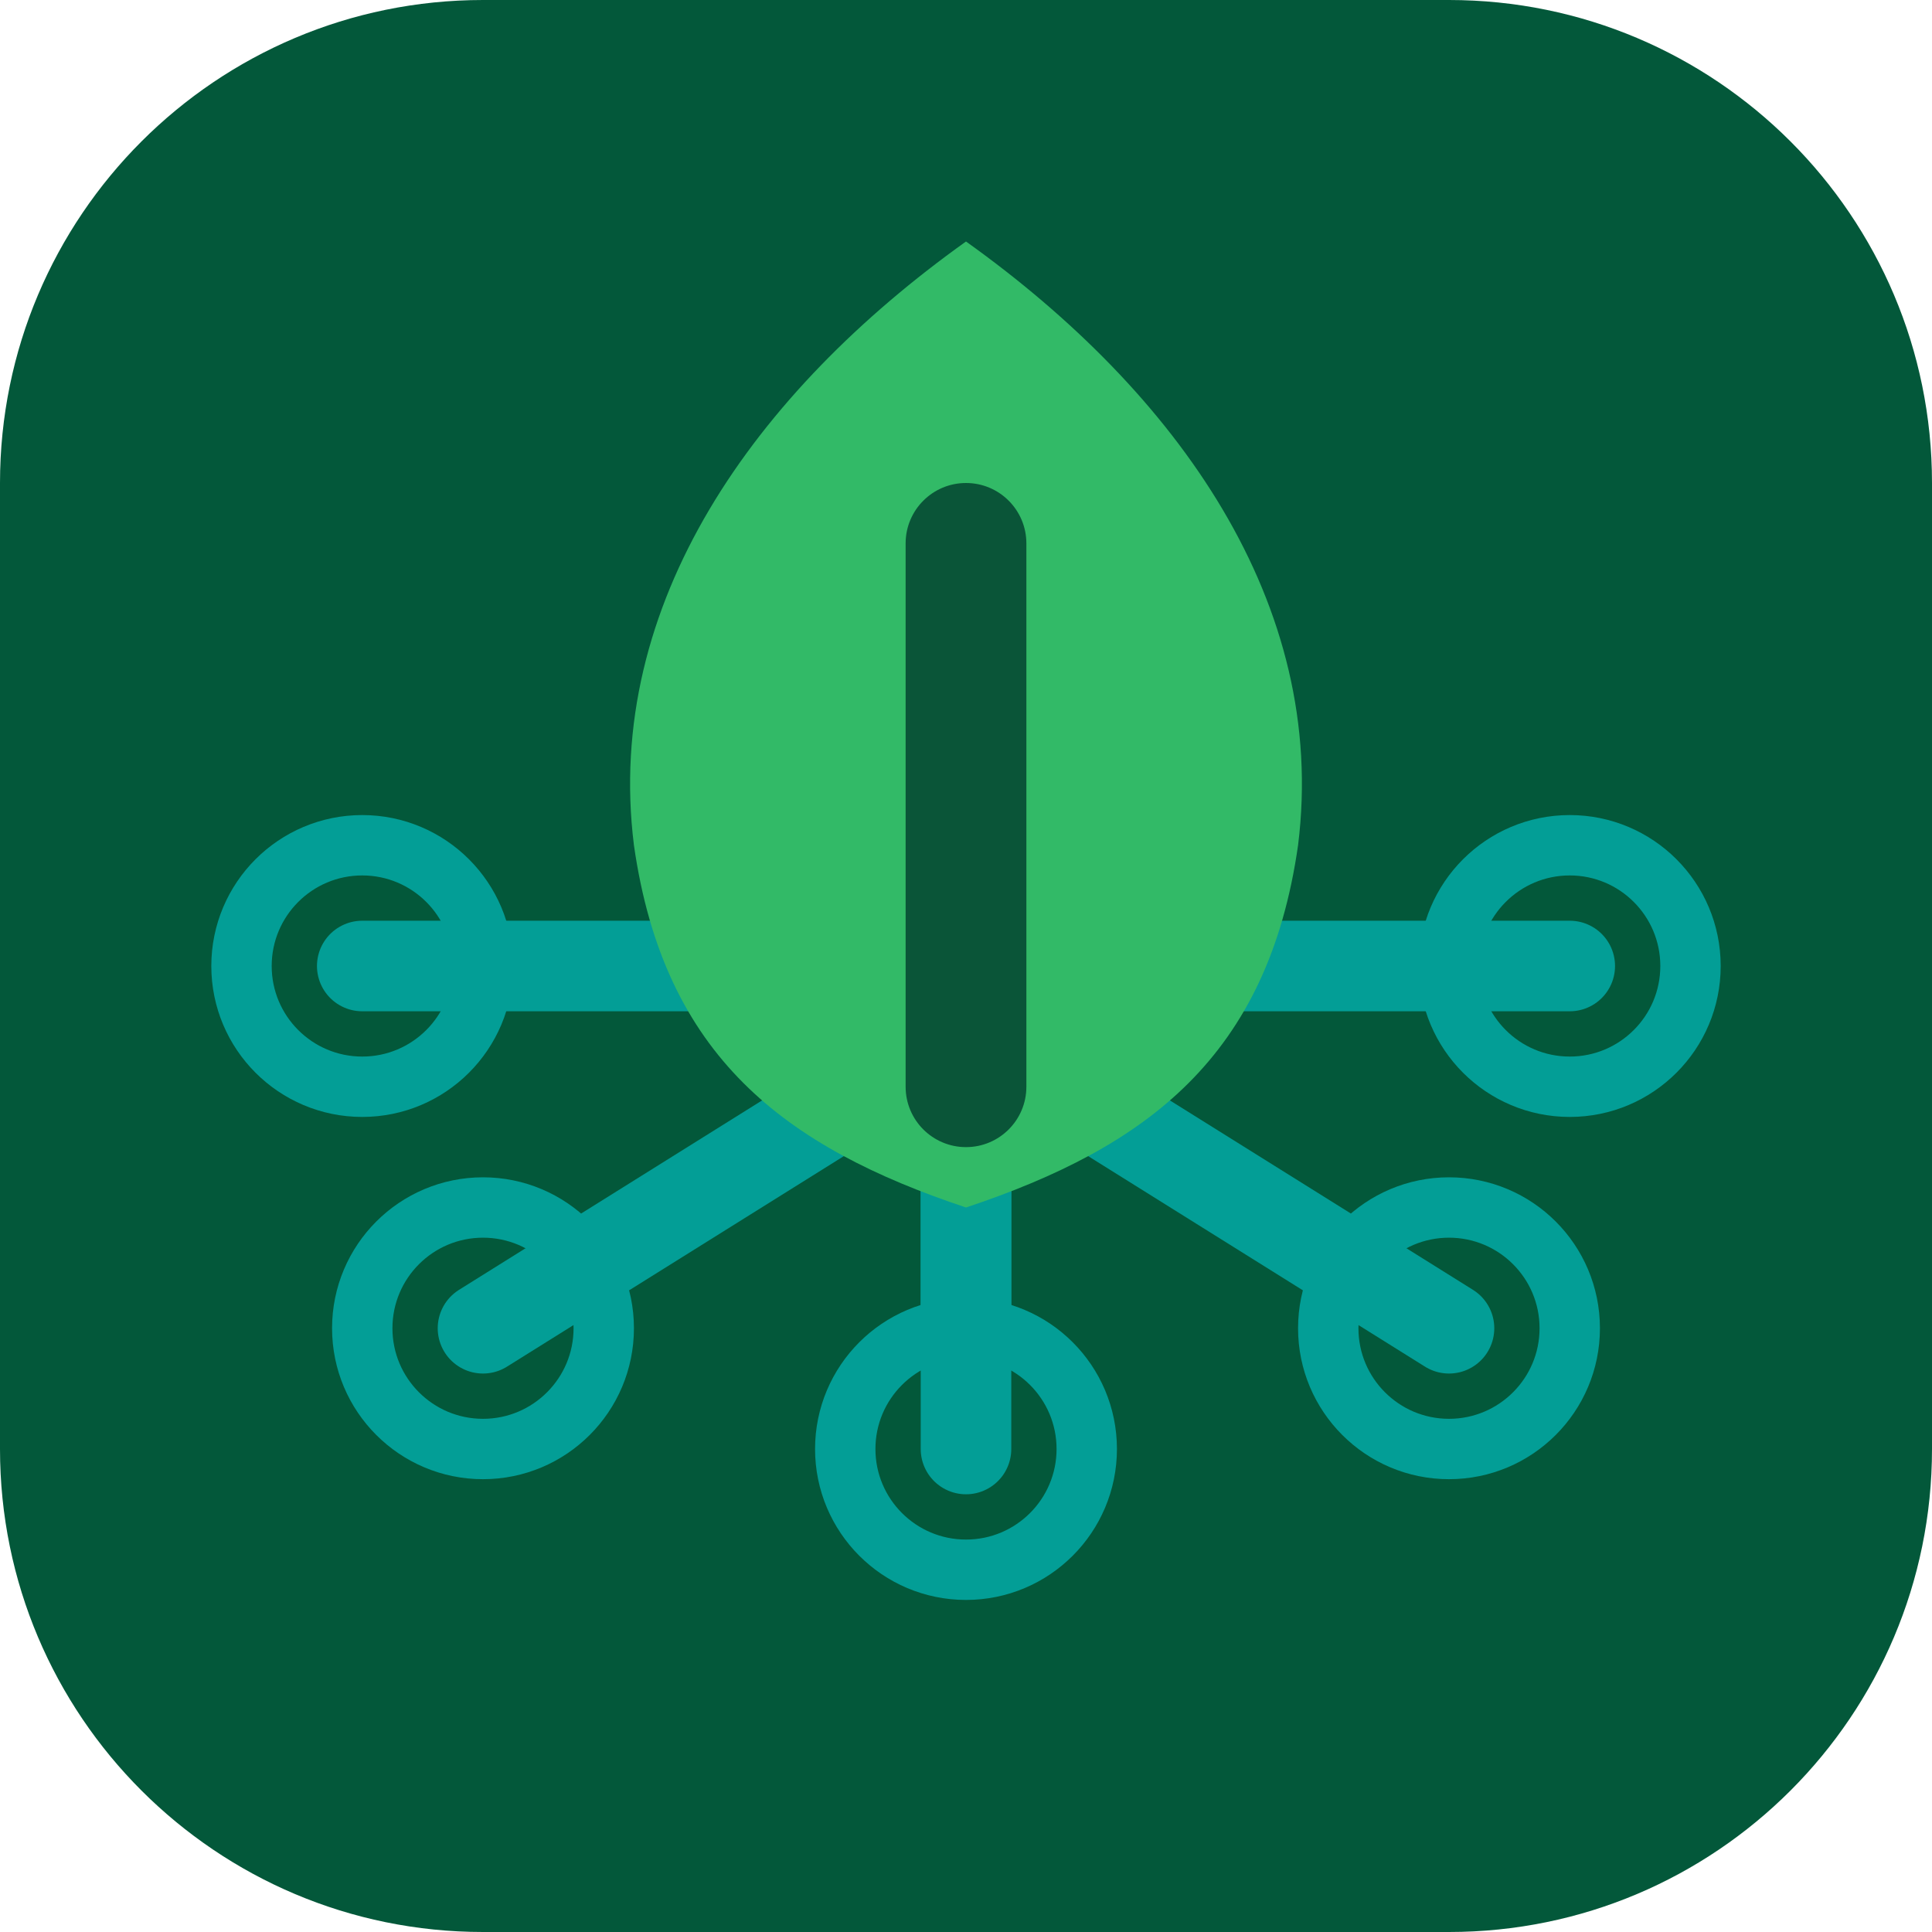
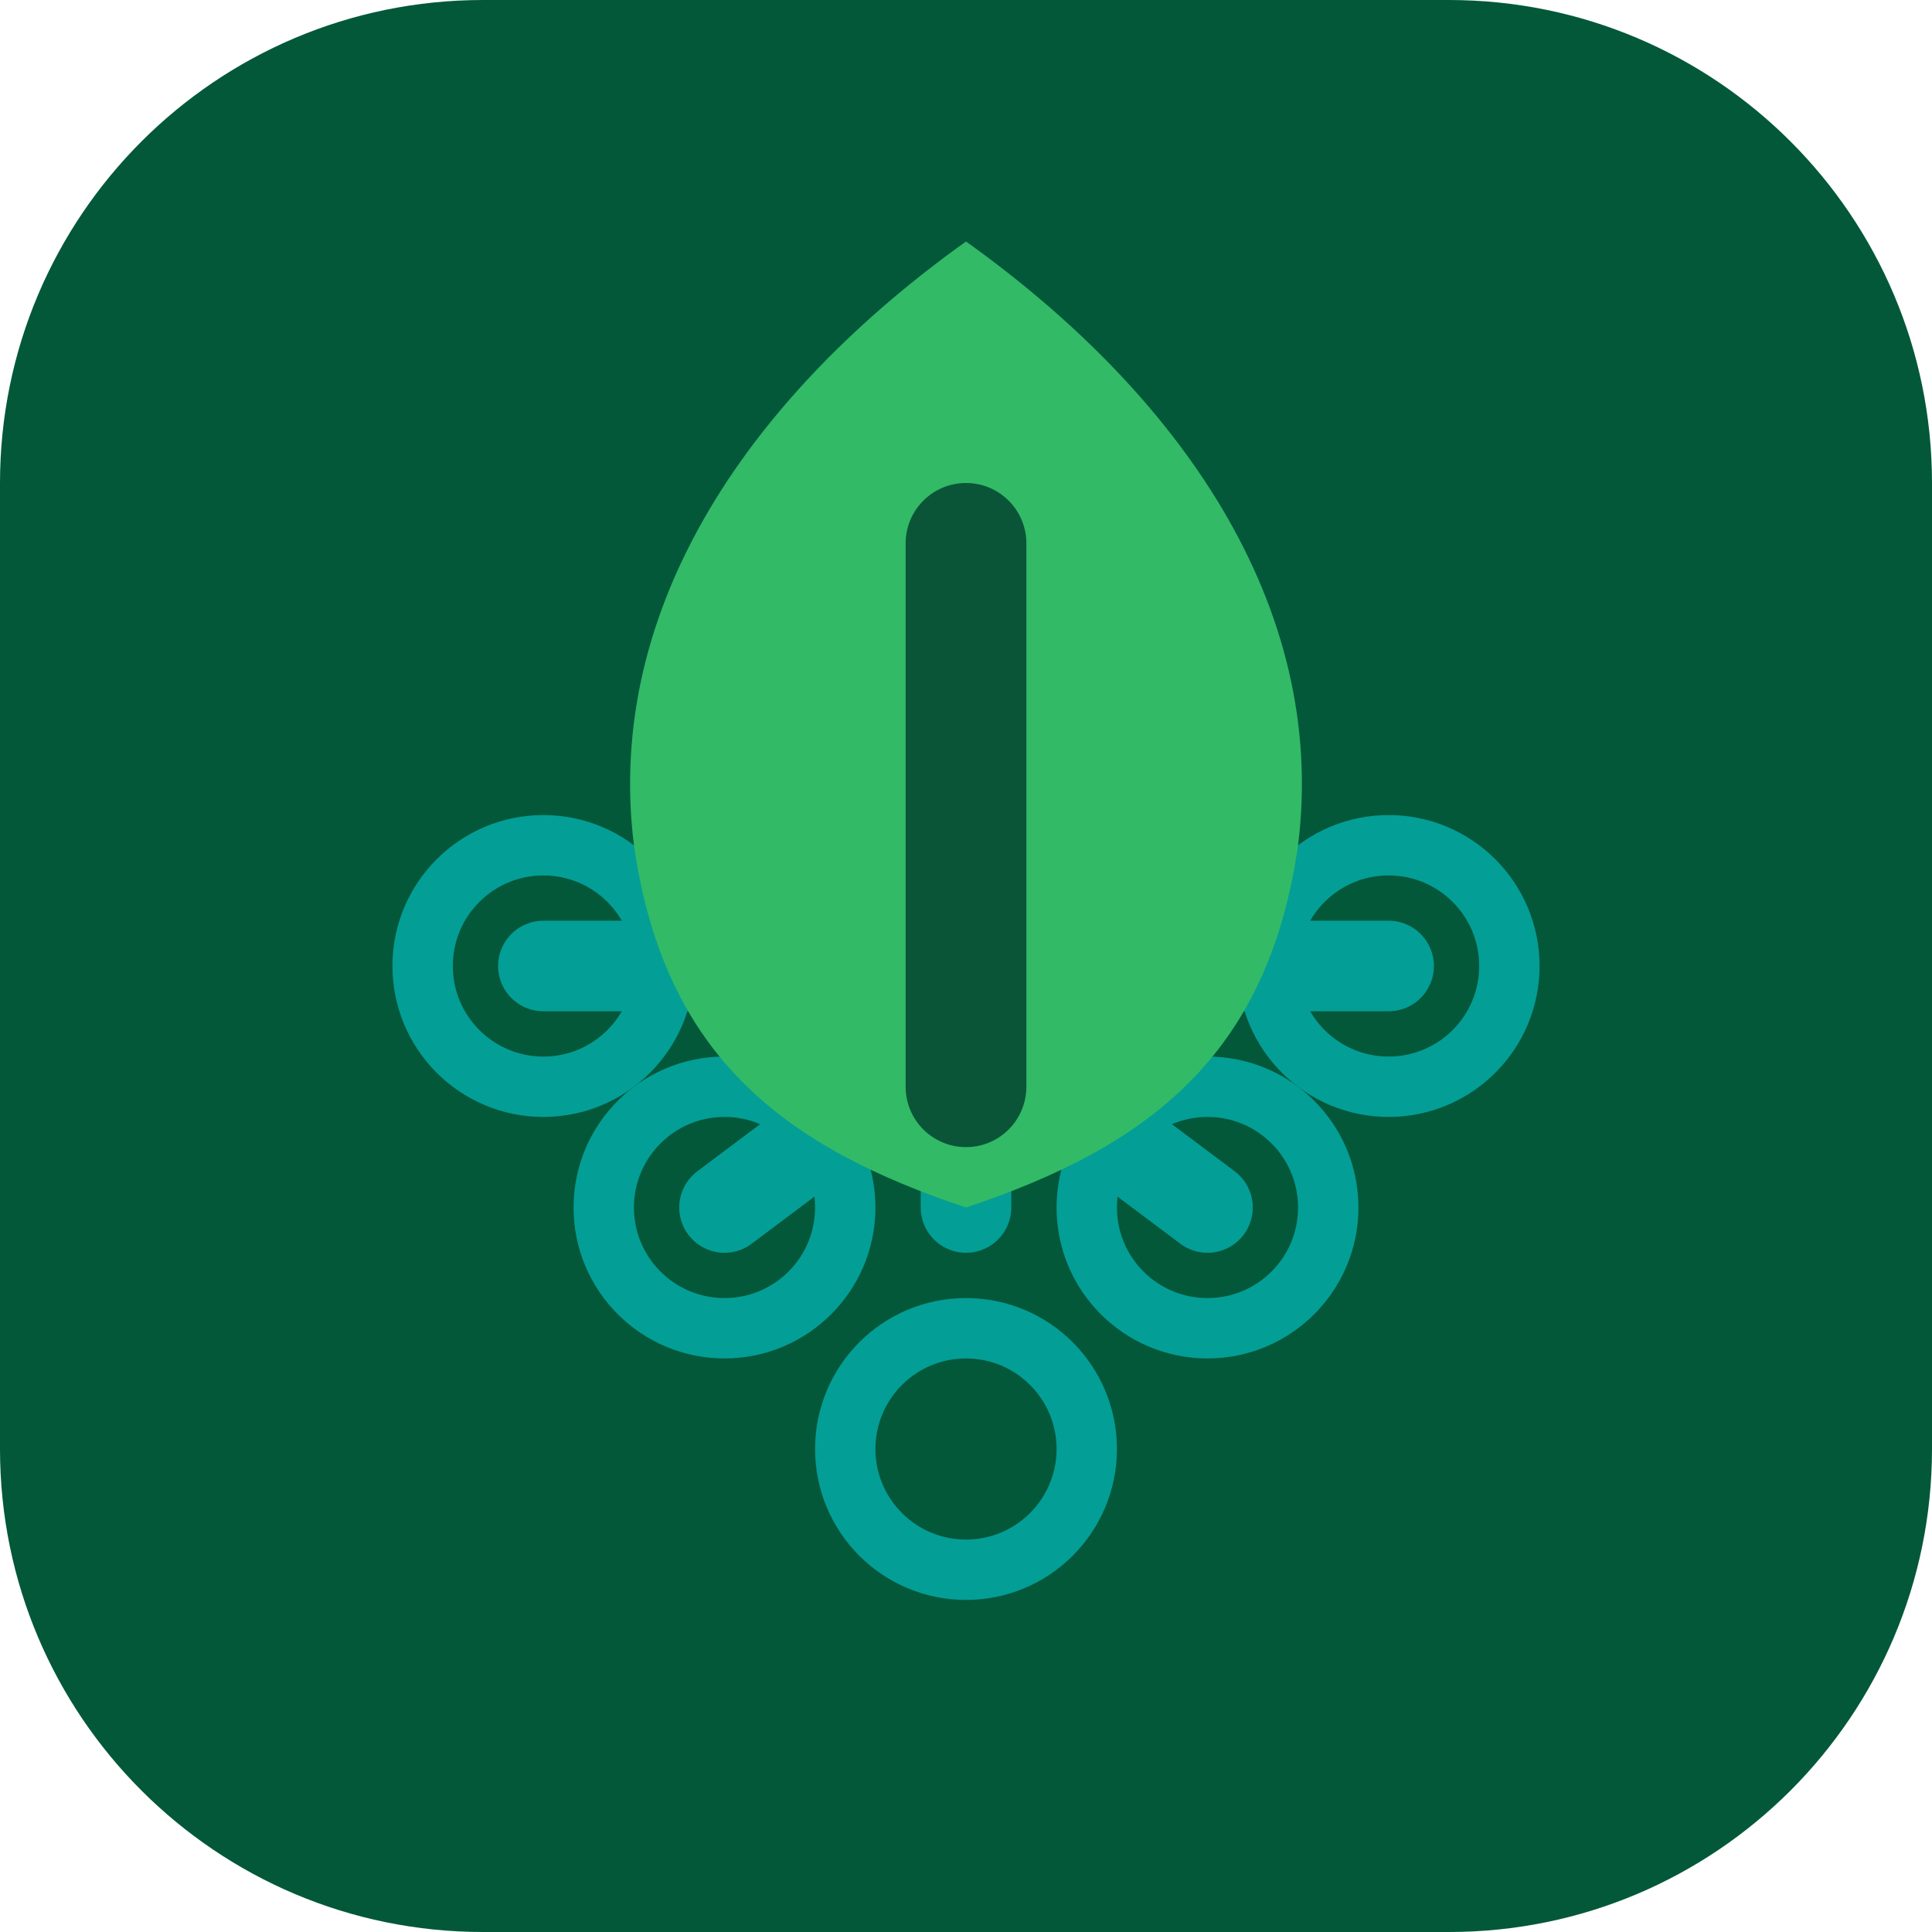
<svg xmlns="http://www.w3.org/2000/svg" viewBox="0 0 32 32" fill="none">
  <defs>
    <linearGradient id="gLeaf" x1="0" y1="5" x2="0" y2="21">
      <stop offset="0%" stop-color="#32BA67" />
      <stop offset="100%" stop-color="#1E9B4A" />
    </linearGradient>
  </defs>
  <rect width="32" height="32" rx="8" fill="#03583A" />
  <g stroke="#039E96" stroke-width="1.5" stroke-linecap="round" stroke-linejoin="round" fill="none">
-     <path d="M6 16 H26" />
-     <path d="M16 11 V22" />
-     <path d="M16 17 L8 22" />
-     <path d="M16 17 L24 22" />
-     <path d="M16 17 V24" />
-     <circle cx="6" cy="16" r="2" stroke-width="1" />
-     <circle cx="26" cy="16" r="2" stroke-width="1" />
-     <circle cx="8" cy="22" r="2" stroke-width="1" />
-     <circle cx="24" cy="22" r="2" stroke-width="1" />
+     <path d="M9 16 H23" />
+     <path d="M16 11 V20" />
+     <path d="M16 17 L12 20" />
+     <path d="M16 17 L20 20" />
+     <circle cx="9" cy="16" r="2" stroke-width="1" />
+     <circle cx="23" cy="16" r="2" stroke-width="1" />
+     <circle cx="12" cy="20" r="2" stroke-width="1" />
+     <circle cx="20" cy="20" r="2" stroke-width="1" />
    <circle cx="16" cy="24" r="2" stroke-width="1" />
  </g>
  <path d="M16 4 C19.5 6.5 22 10 21.5 14 C21 17.5 19 19 16 20 C13 19 11 17.5 10.5 14 C10 10 12.5 6.5 16 4 Z" fill="url(#gLeaf)" />
  <rect x="15" y="8" width="2" height="11" rx="1" fill="#064A33" opacity="0.9" />
</svg>
